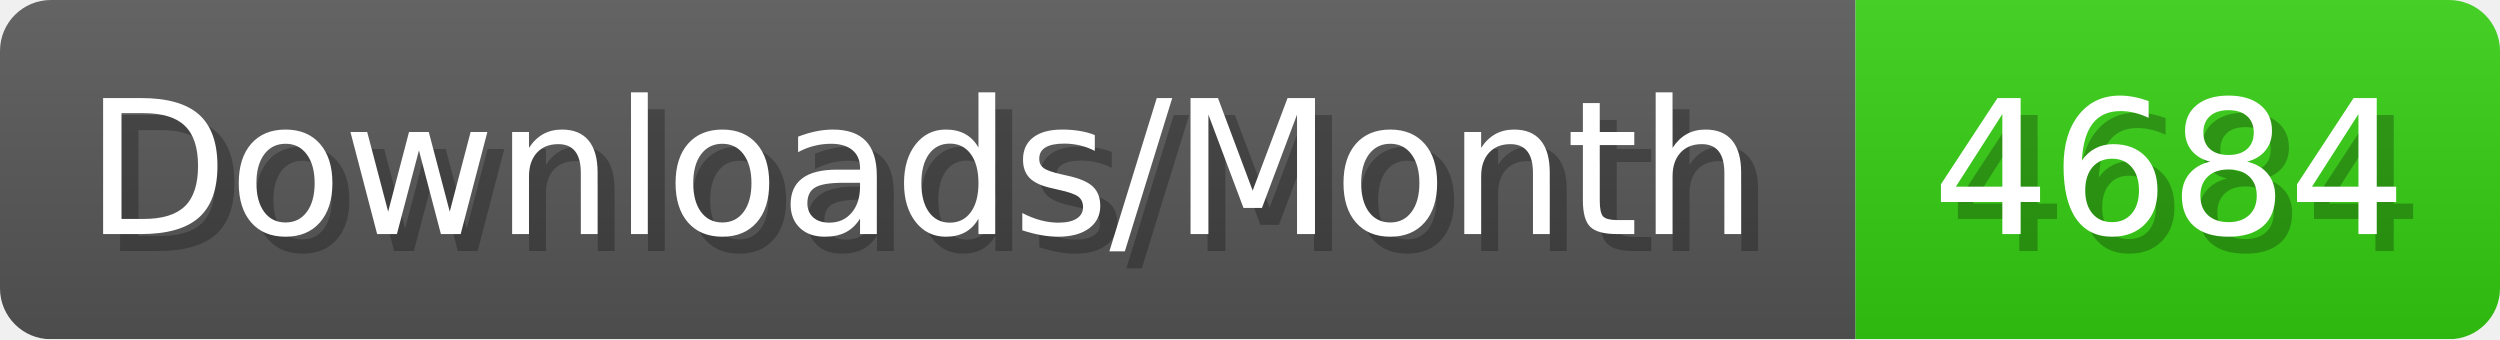
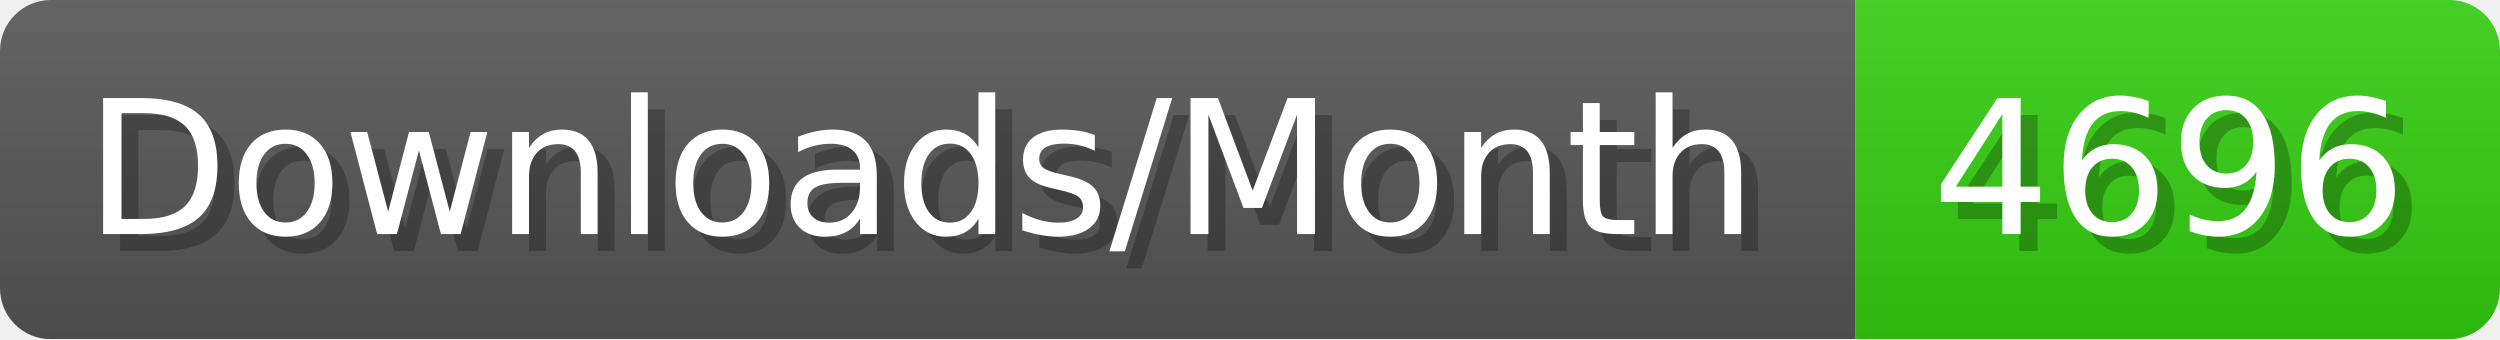
- <svg xmlns="http://www.w3.org/2000/svg" width="147.4" height="20" viewBox="0 0 1474 200" role="img" aria-label="Downloads/Month: 4684">
+ <svg xmlns="http://www.w3.org/2000/svg" width="147.4" height="20" viewBox="0 0 1474 200" role="img" aria-label="Downloads/Month: 4696">
  <linearGradient id="YlXUI" x2="0" y2="100%">
    <stop offset="0" stop-opacity=".1" stop-color="#EEE" />
    <stop offset="1" stop-opacity=".1" />
  </linearGradient>
  <mask id="JHhop">
    <rect width="1474" height="200" rx="30" fill="#FFF" />
  </mask>
  <g mask="url(#JHhop)">
    <rect width="1094" height="200" fill="#555" />
    <rect width="380" height="200" fill="#3C1" x="1094" />
    <rect width="1474" height="200" fill="url(#YlXUI)" />
  </g>
  <g aria-hidden="true" fill="#fff" text-anchor="start" font-family="Verdana,DejaVu Sans,sans-serif" font-size="110">
    <text x="60" y="148" textLength="994" fill="#000" opacity="0.25">Downloads/Month</text>
    <text x="50" y="138" textLength="994">Downloads/Month</text>
-     <text x="1149" y="148" textLength="280" fill="#000" opacity="0.25">4684</text>
-     <text x="1139" y="138" textLength="280">4684</text>
+     <text x="1149" y="148" textLength="280" fill="#000" opacity="0.25">4696</text>
+     <text x="1139" y="138" textLength="280">4696</text>
  </g>
</svg>
